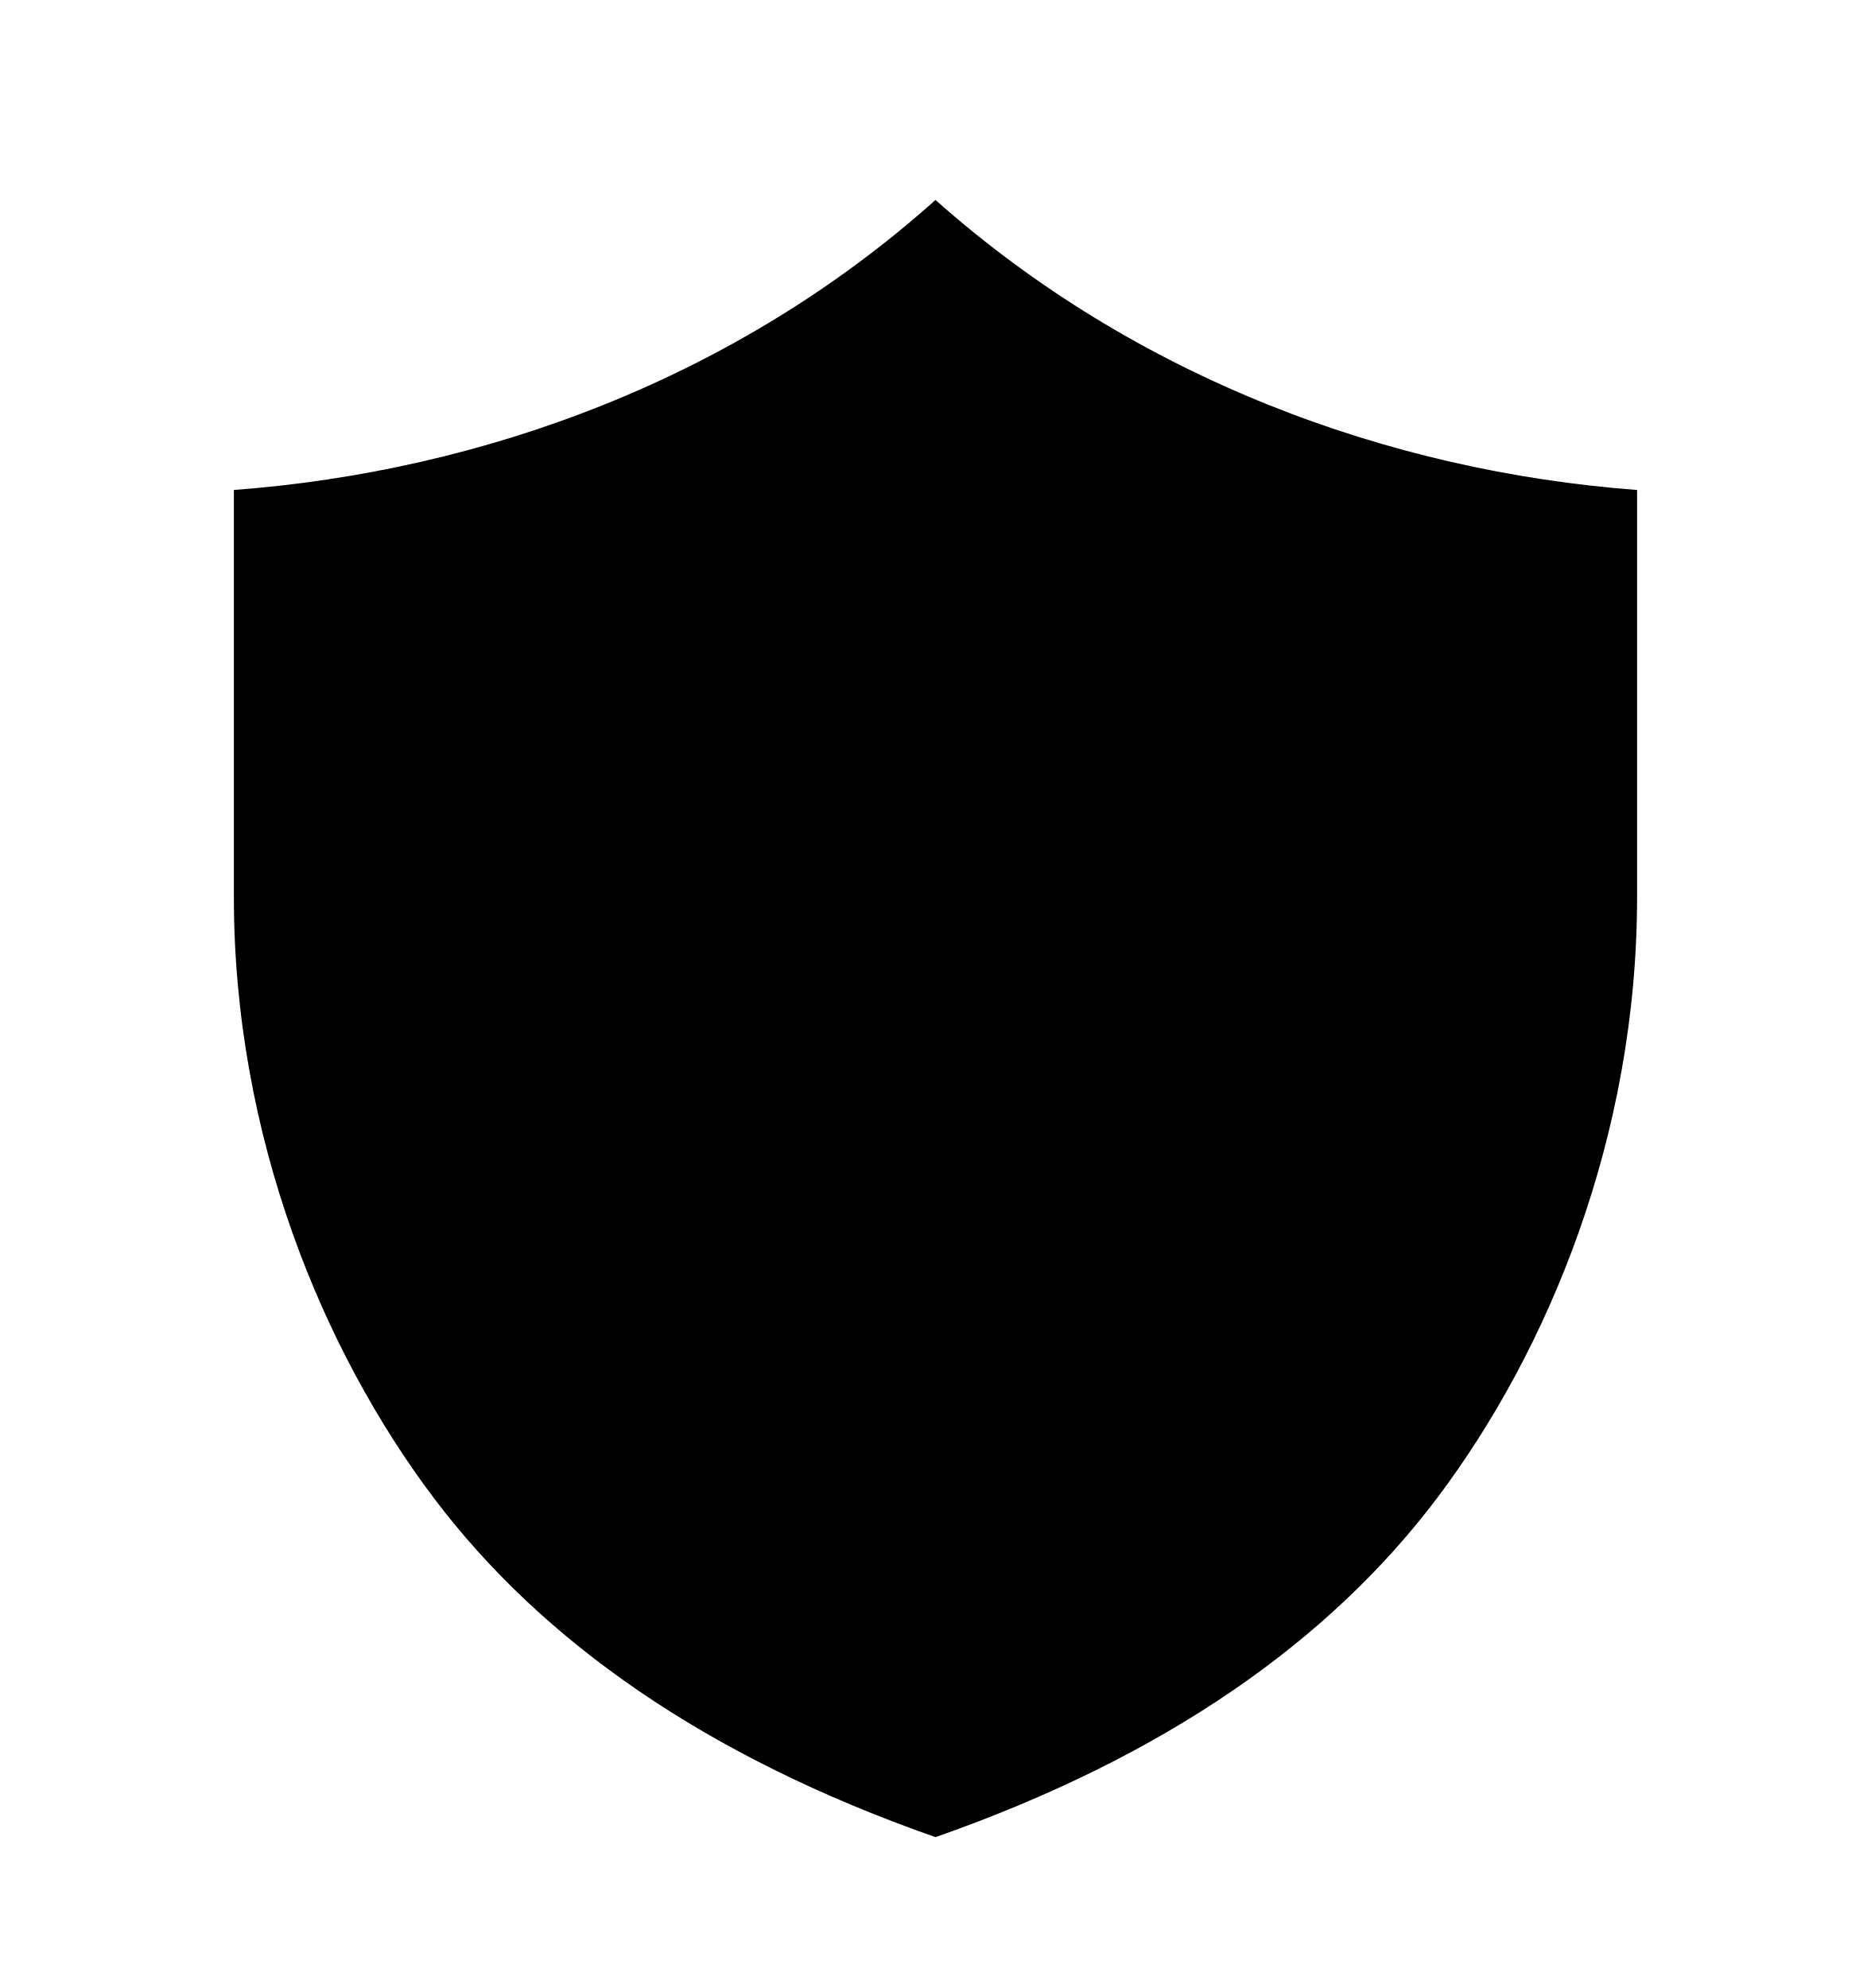
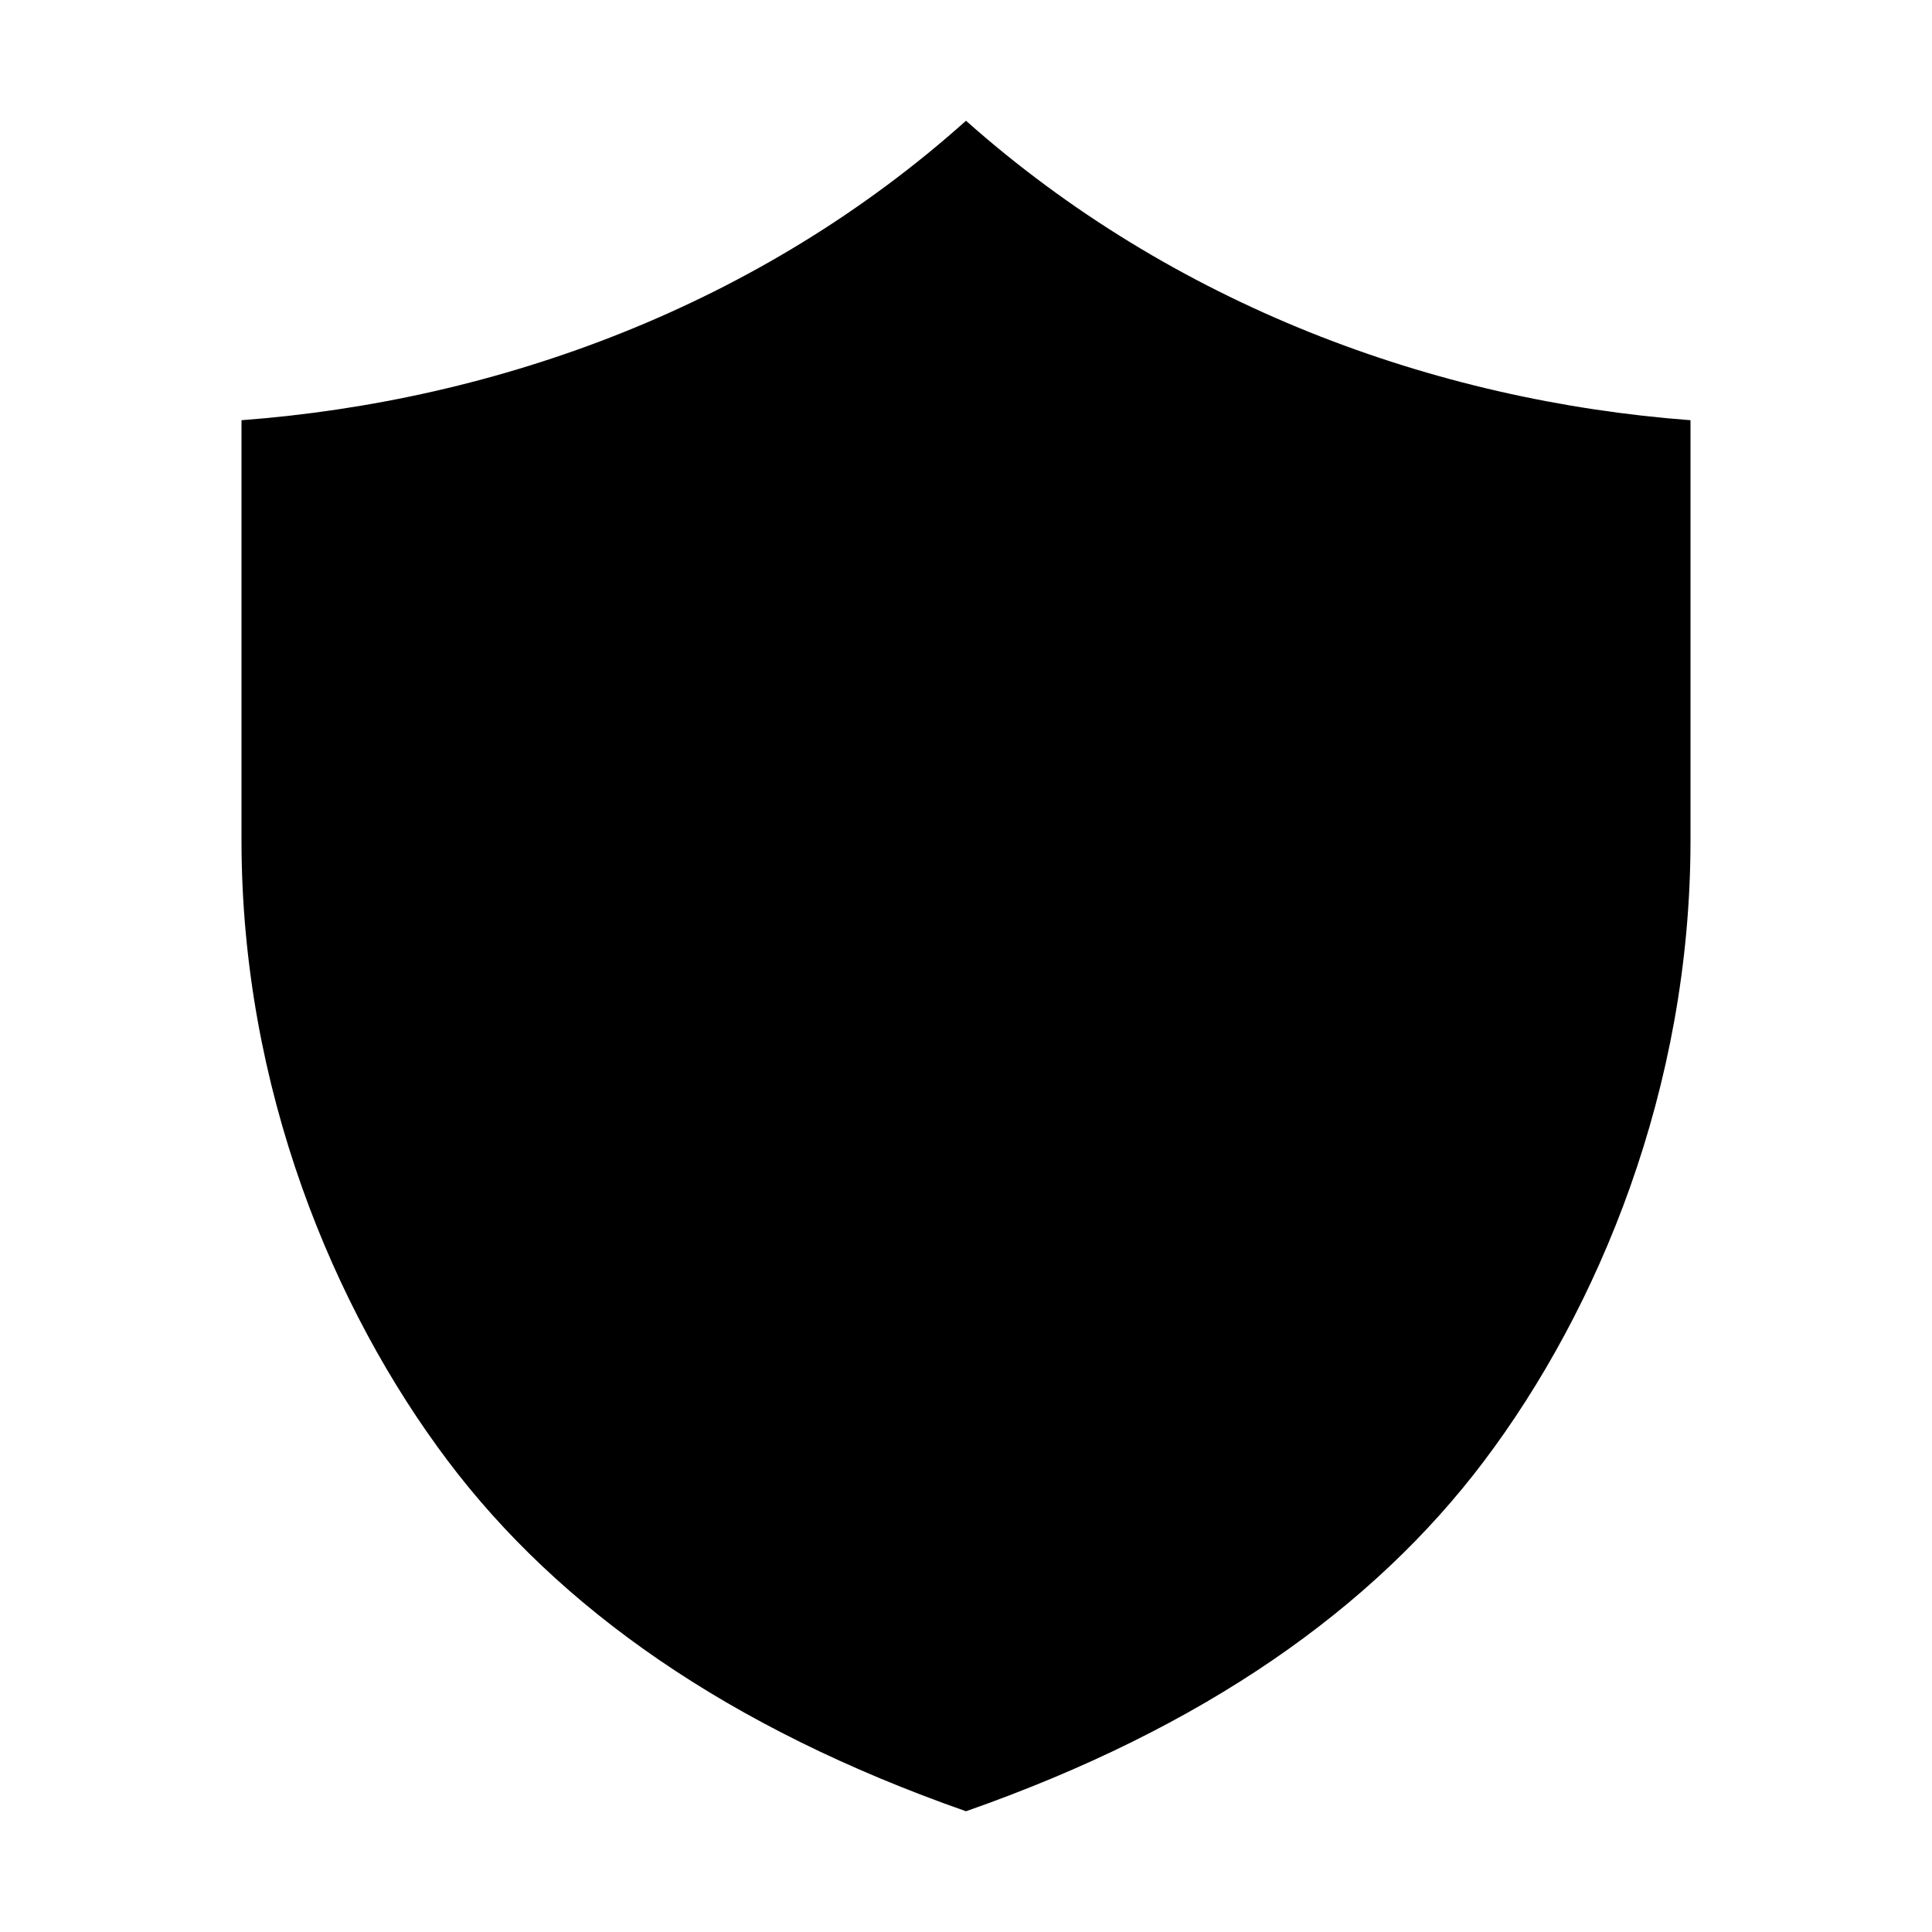
- <svg xmlns="http://www.w3.org/2000/svg" width="16" height="17" viewBox="0 0 16 17">
-   <path d="M8 1.71C6.29 3.24 4.13 4.03 2 4.19V7.67C2 9.72 2.76 11.55 3.71 12.81C4.63 14.03 6.03 15.02 8 15.71C9.97 15.02 11.37 14.03 12.29 12.81C13.24 11.55 14 9.72 14 7.67V4.19C11.87 4.03 9.71 3.23 8 1.71Z" class="stroke-linejoin-round" />
-   <path d="M8 4.71V9.71" />
-   <path d="M7.01 12.7H9.01V10.7H7.01V12.7Z" class="filled no-stroke" />
+ <svg xmlns="http://www.w3.org/2000/svg" viewBox="0 0 16 16">
+   <path d="M8 1C6.29 2.53 4.13 3.32 2 3.48V6.96C2 9.01 2.76 10.84 3.71 12.1C4.63 13.32 6.03 14.31 8 15C9.97 14.31 11.37 13.32 12.29 12.1C13.24 10.84 14 9.01 14 6.96V3.48C11.87 3.32 9.71 2.52 8 1Z" class="stroke-linejoin-round" />
+   <path d="M8 4V9" />
+   <path d="M8 10V12" />
</svg>
